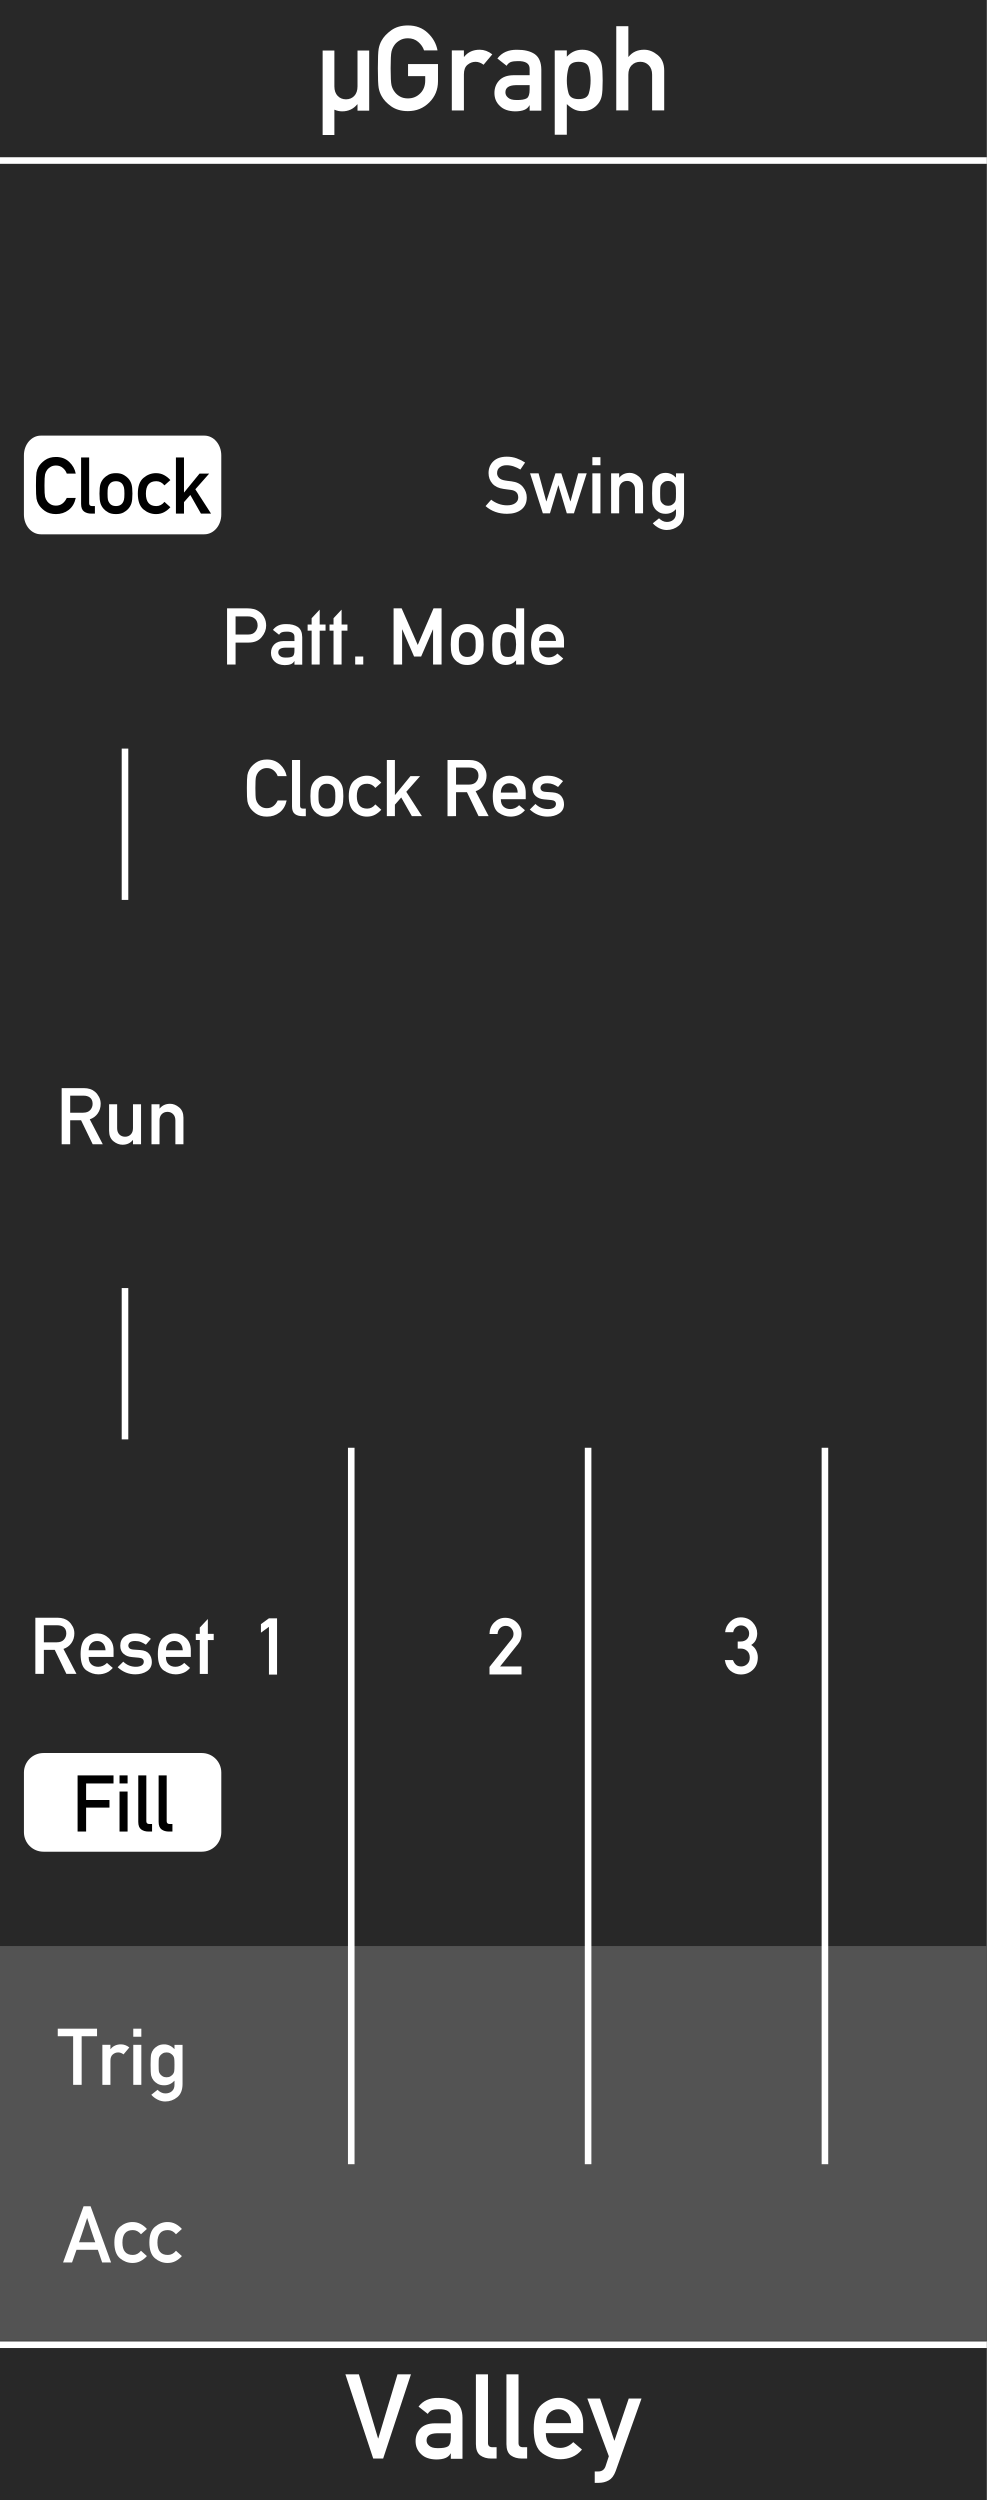
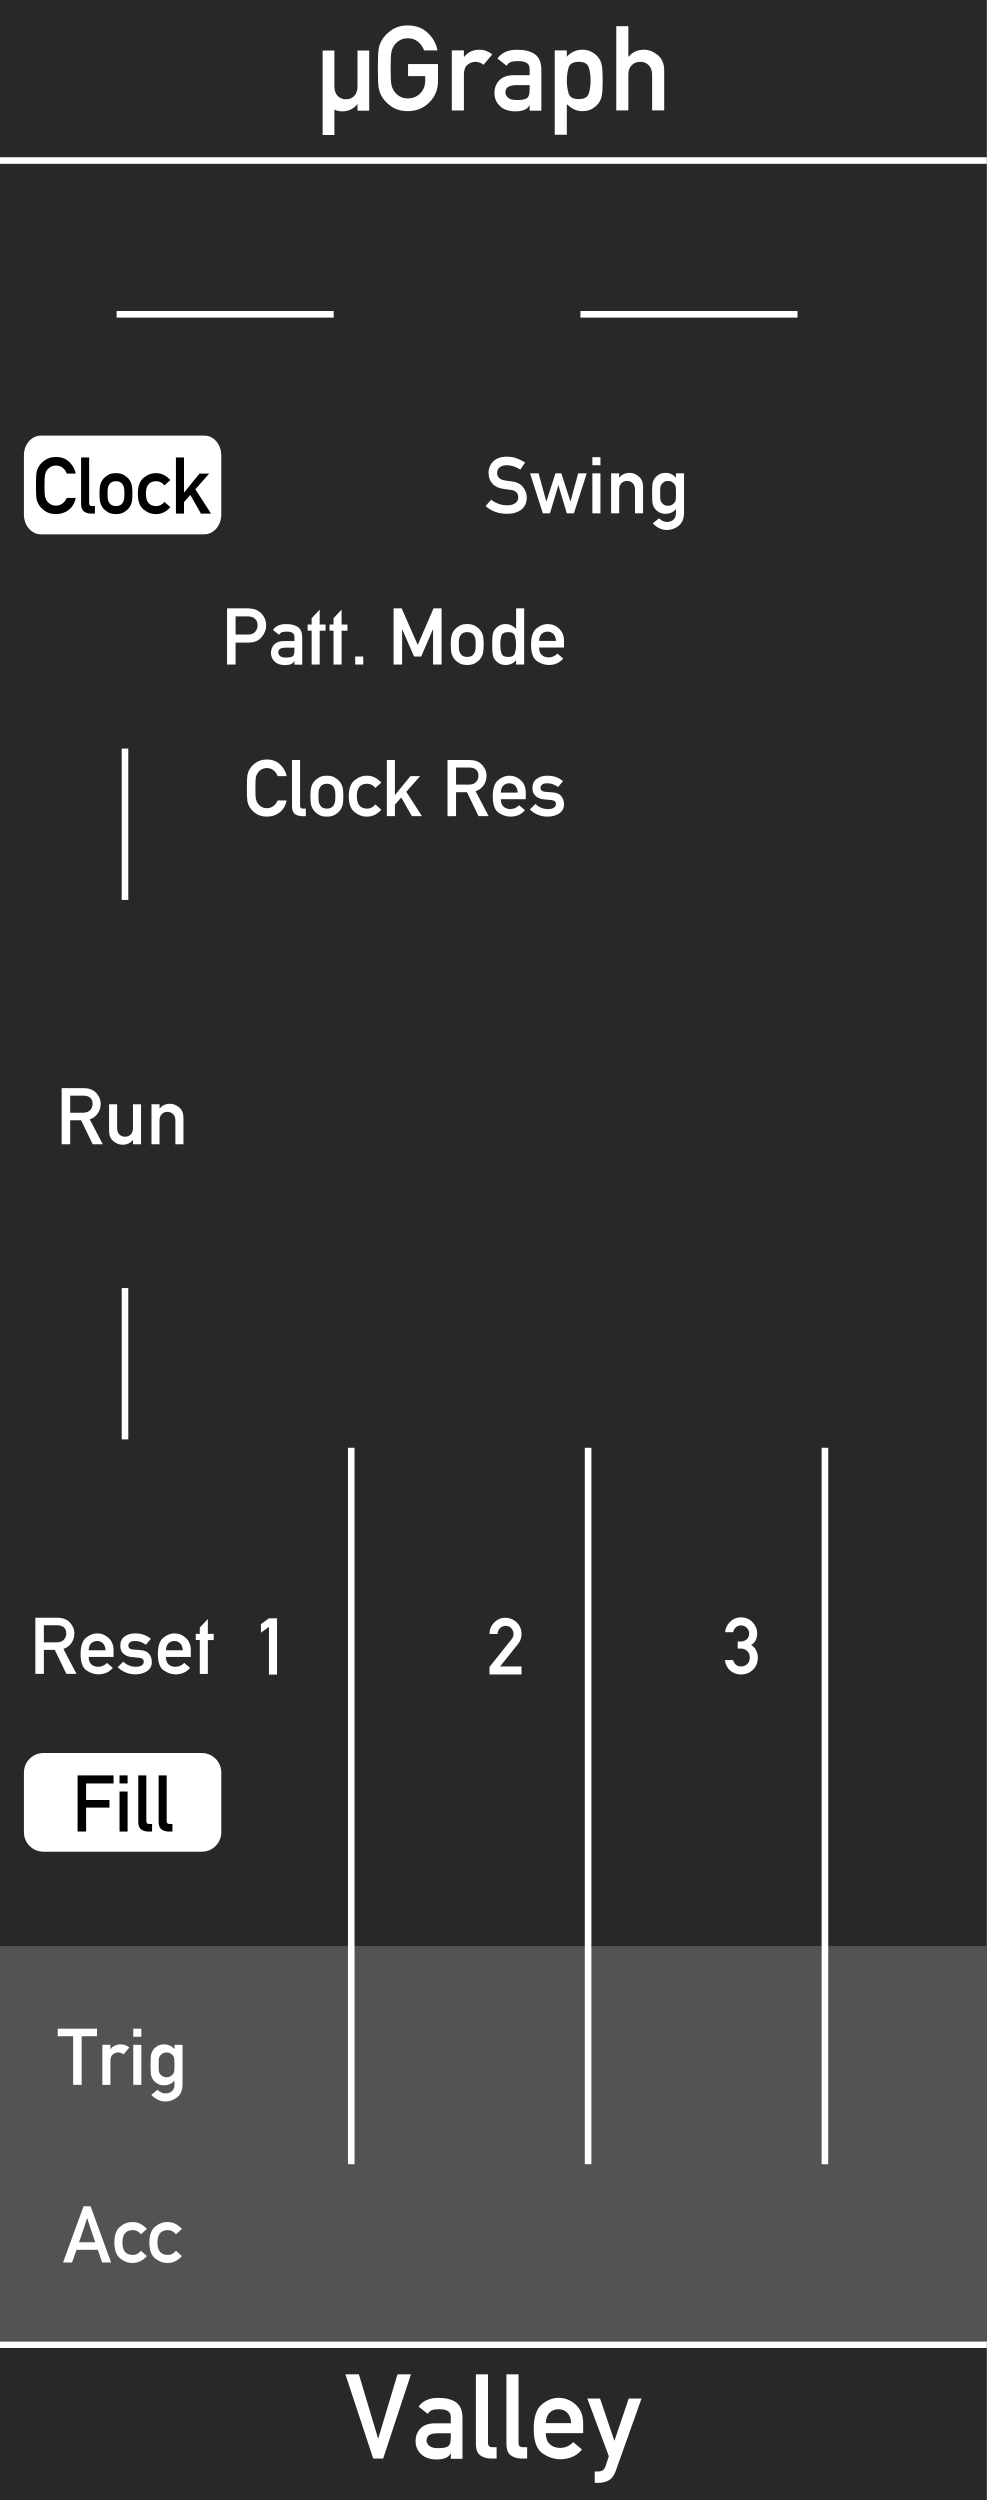
<svg xmlns="http://www.w3.org/2000/svg" version="1.1" id="svg8" x="0px" y="0px" width="150" height="380" viewBox="-177 230.9 150 380" xml:space="preserve">
  <defs id="defs863" />
  <style type="text/css" id="style815">
	.st0{fill:#1D1D1D;}
	.st1{fill:none;stroke:#FFFFFF;stroke-miterlimit:10;}
	.st2{fill:#3F3F3F;}
	.st3{fill:#FFE100;}
	.st4{fill:#FFFFFF;}
	.st5{font-family:'AlteDIN1451Mittelschrift';}
	.st6{font-size:18px;}
	.st7{font-size:12px;}
</style>
  <path style="fill:#282828;fill-opacity:1;stroke-width:1" d="m -177,230.9 h 150 v 380 h -150 z" id="rect817" />
  <path style="fill:none;stroke:#ffffff;stroke-width:1;stroke-miterlimit:10" d="M -27,587.3 H -177" id="line820" />
  <path style="fill:none;stroke:#ffffff;stroke-width:1;stroke-miterlimit:10" d="M -27,255.3 H -177" id="line822" />
  <path style="fill:#ffffff;fill-opacity:1;stroke-width:1" d="m -170.395,497.36 h 24.065 c 1.644,0 2.967,1.323 2.967,2.967 v 9.065 c 0,1.644 -1.323,2.967 -2.967,2.967 h -24.065 c -1.644,0 -2.967,-1.323 -2.967,-2.967 v -9.065 c 0,-1.644 1.323,-2.967 2.967,-2.967 z" id="rect867" />
  <g aria-label="Valley" transform="translate(-124.5352,604.5912)" style="font-size:18px;font-family:AlteDIN1451Mittelschrift;fill:#ffffff" id="text830">
    <path d="M 4.263,0.009 0.035,-12.797 H 2.083 l 2.918,9.747 h 0.035 l 2.918,-9.747 H 10.002 L 5.774,0.009 Z" style="font-size:18px;font-family:AlteDIN1451Mittelschrift;fill:#ffffff" id="path1118" />
    <path d="m 16.058,0.044 v -0.809 h -0.035 q -0.255,0.475 -0.765,0.686 -0.545,0.229 -1.424,0.229 -1.512,-0.035 -2.285,-0.809 -0.844,-0.773 -0.844,-1.978 0,-1.143 0.729,-1.916 0.729,-0.773 2.153,-0.791 h 2.47 v -0.967 q 0.009,-1.213 -1.819,-1.178 -0.633,0 -1.055,0.141 -0.413,0.185 -0.624,0.571 l -1.406,-1.107 q 1.02,-1.362 2.997,-1.327 1.661,-0.018 2.672,0.65 0.993,0.694 1.011,2.355 v 6.249 z m 0,-3.208 v -0.668 h -2.136 q -1.564,0.044 -1.547,1.107 0,0.457 0.404,0.791 0.387,0.36 1.274,0.36 1.125,0.018 1.582,-0.272 0.422,-0.29 0.422,-1.318 z" style="font-size:18px;font-family:AlteDIN1451Mittelschrift;fill:#ffffff" id="path1120" />
    <path d="M 19.872,-2.197 V -12.797 h 1.837 v 10.45 q 0,0.633 0.686,0.633 h 0.624 v 1.723 h -0.809 q -1.002,0 -1.67,-0.483 -0.668,-0.492 -0.668,-1.723 z" style="font-size:18px;font-family:AlteDIN1451Mittelschrift;fill:#ffffff" id="path1122" />
    <path d="M 24.513,-2.197 V -12.797 h 1.837 v 10.45 q 0,0.633 0.686,0.633 h 0.624 v 1.723 h -0.809 q -1.002,0 -1.67,-0.483 -0.668,-0.492 -0.668,-1.723 z" style="font-size:18px;font-family:AlteDIN1451Mittelschrift;fill:#ffffff" id="path1124" />
    <path d="m 36.176,-3.858 h -5.678 q 0,1.125 0.606,1.688 0.615,0.562 1.564,0.562 1.134,0 2.004,-0.879 L 36,-1.354 q -0.677,0.791 -1.529,1.134 -0.844,0.334 -1.767,0.334 -1.406,0 -2.725,-0.905 -1.318,-0.914 -1.318,-3.727 0,-2.663 1.213,-3.683 1.222,-1.02 2.549,-1.02 1.503,0 2.628,1.046 1.125,1.037 1.125,2.804 z m -5.678,-1.512 h 3.85 q -0.044,-1.028 -0.58,-1.573 -0.536,-0.545 -1.345,-0.545 -0.817,0 -1.362,0.545 -0.536,0.545 -0.562,1.573 z" style="font-size:18px;font-family:AlteDIN1451Mittelschrift;fill:#ffffff" id="path1126" />
    <path d="M 40.078,-0.343 36.809,-9.114 h 1.934 l 2.162,6.39 h 0.035 l 2.162,-6.39 h 1.942 L 41.124,1.898 Q 40.737,2.953 40.061,3.322 39.384,3.7 38.549,3.7 H 37.934 V 1.969 h 0.545 q 0.826,0 1.099,-0.791 z" style="font-size:18px;font-family:AlteDIN1451Mittelschrift;fill:#ffffff" id="path1128" />
  </g>
  <rect style="fill:#535353;fill-opacity:1;stroke:none;stroke-width:1;stroke-linecap:square;stroke-linejoin:miter;stroke-miterlimit:4;stroke-dasharray:none;stroke-opacity:1;paint-order:fill markers stroke" id="rect885" width="150" height="60" x="-177" y="526.7" />
  <path style="fill:none;stroke:#ffffff;stroke-width:1;stroke-miterlimit:10" d="m -123.61,450.96 v 108.9" id="line838" />
  <path style="fill:none;stroke:#ffffff;stroke-width:1;stroke-miterlimit:10" d="m -87.61,450.96 v 108.9" id="line840" />
  <path style="fill:none;stroke:#ffffff;stroke-width:1;stroke-miterlimit:10" d="m -51.61,450.96 v 108.9" id="line842" />
  <g aria-label="1" transform="translate(-138.1351,485.4139)" style="font-size:12px;font-family:AlteDIN1451Mittelschrift;fill:#ffffff" id="text844">
    <path d="m 2.016,0.023 v -7.26 l -1.219,0.891 V -7.646 L 2.016,-8.531 h 1.23 v 8.555 z" style="font-size:12px;font-family:AlteDIN1451Mittelschrift;fill:#ffffff" id="path1271" />
  </g>
  <g aria-label="2" transform="translate(-102.9898,485.4135)" style="font-size:12px;font-family:AlteDIN1451Mittelschrift;fill:#ffffff" id="text846">
    <path d="M 0.393,0.006 V -1.143 L 3.732,-5.32 q 0.193,-0.246 0.252,-0.451 0.059,-0.205 0.059,-0.398 0,-0.445 -0.316,-0.826 -0.316,-0.387 -0.861,-0.387 -0.498,0 -0.855,0.334 -0.352,0.328 -0.393,0.902 H 0.393 q 0.006,-1.037 0.709,-1.746 0.703,-0.715 1.67,-0.715 1.066,0 1.775,0.721 0.715,0.715 0.715,1.729 0,0.867 -0.51,1.5 l -2.748,3.445 h 3.258 v 1.219 z" style="font-size:12px;font-family:AlteDIN1451Mittelschrift;fill:#ffffff" id="path1274" />
  </g>
  <g aria-label="3" transform="translate(-66.9903,485.3431)" style="font-size:12px;font-family:AlteDIN1451Mittelschrift;fill:#ffffff" id="text848">
    <path d="m 2.121,-3.855 v -1.078 h 0.422 q 0.609,0 0.961,-0.34 0.357,-0.346 0.357,-0.873 0,-0.521 -0.369,-0.879 -0.369,-0.357 -0.879,-0.357 -0.387,0 -0.732,0.258 -0.346,0.258 -0.445,0.773 H 0.211 Q 0.281,-7.254 0.967,-7.928 1.652,-8.607 2.566,-8.607 q 1.143,0 1.828,0.756 0.691,0.75 0.691,1.682 0,0.492 -0.193,0.961 -0.193,0.463 -0.721,0.803 0.539,0.346 0.773,0.85 0.234,0.504 0.234,1.02 0,1.195 -0.75,1.904 -0.75,0.709 -1.84,0.709 -0.867,0 -1.564,-0.557 Q 0.334,-1.043 0.164,-2.115 h 1.225 q 0.17,0.439 0.457,0.709 0.287,0.264 0.814,0.264 0.51,0 0.902,-0.357 0.393,-0.363 0.393,-0.996 0,-0.639 -0.393,-0.996 -0.387,-0.363 -0.926,-0.363 z" style="font-size:12px;font-family:AlteDIN1451Mittelschrift;fill:#ffffff" id="path1277" />
  </g>
  <g aria-label="Reset" transform="translate(-172.5352,485.3238)" style="font-size:12px;font-family:AlteDIN1451Mittelschrift;fill:#ffffff" id="text850">
    <path d="m 2.203,-7.383 v 2.59 h 1.957 q 0.727,0 1.09,-0.404 0.363,-0.404 0.363,-0.949 0,-0.65 -0.434,-0.973 Q 4.816,-7.383 4.236,-7.383 Z M 0.908,0.006 V -8.531 H 4.248 q 1.096,0 1.734,0.562 0.357,0.311 0.604,0.779 0.252,0.469 0.252,1.043 0,0.826 -0.445,1.465 -0.439,0.633 -1.213,0.896 L 7.16,0.006 H 5.625 L 3.861,-3.639 H 2.203 v 3.645 z" style="font-size:12px;font-family:AlteDIN1451Mittelschrift;fill:#ffffff" id="path1160" />
    <path d="M 12.797,-2.572 H 9.012 q 0,0.75 0.404,1.125 0.41,0.375 1.043,0.375 0.756,0 1.336,-0.586 l 0.885,0.756 Q 12.229,-0.375 11.66,-0.146 q -0.562,0.223 -1.178,0.223 -0.938,0 -1.816,-0.604 -0.879,-0.609 -0.879,-2.484 0,-1.775 0.809,-2.455 0.814,-0.68 1.699,-0.68 1.002,0 1.752,0.697 0.75,0.691 0.75,1.869 z M 9.012,-3.58 h 2.566 q -0.029,-0.686 -0.387,-1.049 -0.357,-0.363 -0.896,-0.363 -0.545,0 -0.908,0.363 -0.357,0.363 -0.375,1.049 z" style="font-size:12px;font-family:AlteDIN1451Mittelschrift;fill:#ffffff" id="path1162" />
    <path d="m 13.418,-1.008 0.855,-0.844 q 0.797,0.779 1.916,0.779 0.521,0 0.861,-0.193 0.34,-0.199 0.34,-0.586 0,-0.533 -0.744,-0.598 l -1.078,-0.1 q -0.756,-0.059 -1.254,-0.498 -0.498,-0.439 -0.498,-1.225 0,-0.926 0.65,-1.4 0.65,-0.475 1.617,-0.475 0.797,0 1.365,0.229 0.568,0.223 1.02,0.598 l -0.756,0.891 q -0.363,-0.246 -0.75,-0.404 -0.387,-0.158 -0.879,-0.158 -0.586,0 -0.814,0.211 -0.229,0.205 -0.229,0.521 0,0.199 0.17,0.369 0.17,0.17 0.633,0.205 l 1.008,0.07 q 0.943,0.064 1.354,0.586 0.41,0.516 0.41,1.236 0,0.896 -0.732,1.383 -0.732,0.486 -1.787,0.486 -1.518,0 -2.678,-1.084 z" style="font-size:12px;font-family:AlteDIN1451Mittelschrift;fill:#ffffff" id="path1164" />
    <path d="m 24.539,-2.572 h -3.785 q 0,0.75 0.404,1.125 0.41,0.375 1.043,0.375 0.756,0 1.336,-0.586 l 0.885,0.756 Q 23.971,-0.375 23.402,-0.146 q -0.562,0.223 -1.178,0.223 -0.938,0 -1.816,-0.604 -0.879,-0.609 -0.879,-2.484 0,-1.775 0.809,-2.455 0.814,-0.68 1.699,-0.68 1.002,0 1.752,0.697 0.75,0.691 0.75,1.869 z m -3.785,-1.008 h 2.566 q -0.029,-0.686 -0.387,-1.049 -0.357,-0.363 -0.896,-0.363 -0.545,0 -0.908,0.363 -0.357,0.363 -0.375,1.049 z" style="font-size:12px;font-family:AlteDIN1451Mittelschrift;fill:#ffffff" id="path1166" />
    <path d="M 25.904,0.012 V -5.139 h -0.609 v -0.938 h 0.609 V -7.031 l 1.225,-1.307 v 2.262 h 0.891 v 0.938 h -0.891 v 5.15 z" style="font-size:12px;font-family:AlteDIN1451Mittelschrift;fill:#ffffff" id="path1168" />
  </g>
  <g aria-label="Run" transform="translate(-168.5352,404.8238)" style="font-size:12px;font-family:AlteDIN1451Mittelschrift;fill:#ffffff" id="text852">
    <path d="m 2.203,-7.383 v 2.59 h 1.957 q 0.727,0 1.09,-0.404 0.363,-0.404 0.363,-0.949 0,-0.65 -0.434,-0.973 Q 4.816,-7.383 4.236,-7.383 Z M 0.908,0.006 V -8.531 H 4.248 q 1.096,0 1.734,0.562 0.357,0.311 0.604,0.779 0.252,0.469 0.252,1.043 0,0.826 -0.445,1.465 -0.439,0.633 -1.213,0.896 L 7.16,0.006 H 5.625 L 3.861,-3.639 H 2.203 v 3.645 z" style="font-size:12px;font-family:AlteDIN1451Mittelschrift;fill:#ffffff" id="path895" />
    <path d="m 8.115,-2.033 v -4.043 h 1.225 v 3.627 q 0,0.621 0.34,0.967 0.346,0.34 0.873,0.34 0.51,0 0.85,-0.34 0.346,-0.346 0.346,-0.967 v -3.627 h 1.225 v 6.082 h -1.225 v -0.645 h -0.023 q -0.568,0.715 -1.57,0.715 -0.721,0 -1.383,-0.533 -0.656,-0.539 -0.656,-1.576 z" style="font-size:12px;font-family:AlteDIN1451Mittelschrift;fill:#ffffff" id="path897" />
    <path d="M 14.561,0.006 V -6.076 h 1.225 v 0.65 h 0.023 q 0.568,-0.721 1.582,-0.721 0.709,0 1.365,0.539 0.662,0.539 0.662,1.57 v 4.043 h -1.225 V -3.615 q 0,-0.615 -0.346,-0.961 -0.34,-0.346 -0.85,-0.346 -0.527,0 -0.873,0.346 -0.34,0.346 -0.34,0.961 v 3.621 z" style="font-size:12px;font-family:AlteDIN1451Mittelschrift;fill:#ffffff" id="path899" />
  </g>
  <path style="fill:#ffffff;fill-opacity:1;stroke-width:1" d="m -170.794,297.114 h 24.857 c 1.425,0 2.571,1.338 2.571,3 v 9 c 0,1.662 -1.147,3 -2.571,3 h -24.857 c -1.425,0 -2.571,-1.338 -2.571,-3 v -9 c 0,-1.662 1.147,-3 2.571,-3 z" id="rect1268" />
  <g aria-label="Clock" transform="translate(-172.1555,308.9657)" style="font-size:12px;font-family:AlteDIN1451Mittelschrift;fill:#000000;fill-opacity:1" id="text854">
    <path d="m 5.303,-2.379 h 1.365 q -0.252,1.195 -1.078,1.828 -0.826,0.627 -1.922,0.627 -1.008,0 -1.693,-0.48 Q 1.295,-0.891 0.996,-1.453 0.785,-1.828 0.703,-2.273 0.621,-2.719 0.621,-4.26 q 0,-1.541 0.082,-1.986 0.082,-0.445 0.293,-0.82 0.299,-0.557 0.979,-1.049 0.686,-0.492 1.693,-0.492 1.213,0 2.004,0.75 0.797,0.744 0.996,1.781 H 5.303 Q 5.145,-6.568 4.711,-6.938 4.283,-7.307 3.668,-7.307 q -0.457,0 -0.791,0.188 -0.334,0.188 -0.527,0.434 -0.252,0.328 -0.346,0.721 -0.088,0.393 -0.088,1.705 0,1.318 0.088,1.711 0.094,0.393 0.346,0.709 0.193,0.258 0.527,0.445 0.334,0.182 0.791,0.182 1.078,0 1.635,-1.166 z" style="font-size:12px;font-family:AlteDIN1451Mittelschrift;fill:#000000;fill-opacity:1" id="path1171" />
    <path d="M 7.482,-1.465 V -8.531 h 1.225 v 6.967 q 0,0.422 0.457,0.422 H 9.58 V 0.006 H 9.041 q -0.668,0 -1.113,-0.322 -0.445,-0.328 -0.445,-1.148 z" style="font-size:12px;font-family:AlteDIN1451Mittelschrift;fill:#000000;fill-opacity:1" id="path1173" />
    <path d="m 10.277,-3.041 q 0,-0.979 0.152,-1.459 0.152,-0.48 0.504,-0.867 0.252,-0.275 0.691,-0.527 0.445,-0.252 1.16,-0.252 0.703,0 1.148,0.252 0.445,0.252 0.697,0.527 0.352,0.387 0.504,0.867 0.152,0.48 0.152,1.459 0,0.996 -0.152,1.477 -0.152,0.48 -0.504,0.867 -0.252,0.281 -0.697,0.527 -0.445,0.246 -1.148,0.246 -0.715,0 -1.16,-0.246 -0.439,-0.246 -0.691,-0.527 -0.352,-0.387 -0.504,-0.867 -0.152,-0.48 -0.152,-1.477 z m 3.791,0.012 q 0,-0.662 -0.07,-0.932 -0.064,-0.27 -0.229,-0.516 -0.322,-0.445 -0.984,-0.445 -0.674,0 -0.984,0.445 -0.176,0.246 -0.24,0.516 -0.059,0.27 -0.059,0.92 0,0.668 0.059,0.943 0.064,0.27 0.24,0.51 0.311,0.445 0.984,0.445 0.662,0 0.984,-0.445 0.164,-0.24 0.229,-0.51 0.07,-0.27 0.07,-0.932 z" style="font-size:12px;font-family:AlteDIN1451Mittelschrift;fill:#000000;fill-opacity:1" id="path1175" />
    <path d="m 20.15,-1.781 0.902,0.809 q -0.398,0.457 -0.949,0.756 -0.545,0.293 -1.236,0.293 -1.055,0 -1.91,-0.715 -0.85,-0.721 -0.85,-2.391 0,-1.67 0.85,-2.391 0.855,-0.727 1.91,-0.727 0.691,0 1.236,0.299 0.551,0.299 0.949,0.756 l -0.902,0.803 q -0.516,-0.633 -1.236,-0.633 -1.582,0 -1.582,1.893 0,1.887 1.582,1.887 0.727,0 1.236,-0.639 z" style="font-size:12px;font-family:AlteDIN1451Mittelschrift;fill:#000000;fill-opacity:1" id="path1177" />
    <path d="M 21.896,0.006 V -8.531 h 1.225 v 5.314 h 0.023 l 2.338,-2.859 h 1.465 l -2.098,2.379 2.385,3.703 h -1.535 l -1.617,-2.842 -0.961,1.096 v 1.746 z" style="font-size:12px;font-family:AlteDIN1451Mittelschrift;fill:#000000;fill-opacity:1" id="path1179" />
  </g>
  <g aria-label="Trig" transform="translate(-168.244,547.7901)" style="font-size:12px;font-family:AlteDIN1451Mittelschrift;fill:#ffffff" id="text856">
    <path d="M 2.361,0.006 V -7.383 H 0.023 V -8.531 h 5.971 v 1.148 H 3.656 v 7.389 z" style="font-size:12px;font-family:AlteDIN1451Mittelschrift;fill:#ffffff" id="path1102" />
    <path d="M 6.803,0.006 V -6.076 h 1.225 v 0.65 h 0.023 q 0.568,-0.721 1.582,-0.721 0.668,0 1.271,0.469 L 10.02,-4.623 Q 9.621,-4.922 9.211,-4.922 q -0.451,0 -0.82,0.305 -0.363,0.299 -0.363,0.967 v 3.656 z" style="font-size:12px;font-family:AlteDIN1451Mittelschrift;fill:#ffffff" id="path1104" />
    <path d="M 11.502,0.006 V -6.076 h 1.225 v 6.082 z m 0,-7.312 V -8.531 h 1.225 v 1.225 z" style="font-size:12px;font-family:AlteDIN1451Mittelschrift;fill:#ffffff" id="path1106" />
    <path d="m 17.766,0 v -0.627 q -0.639,0.703 -1.57,0.703 -0.598,0 -1.002,-0.234 -0.398,-0.24 -0.604,-0.504 -0.264,-0.34 -0.363,-0.721 -0.094,-0.381 -0.094,-1.646 0,-1.266 0.094,-1.646 0.1,-0.381 0.363,-0.727 0.205,-0.258 0.604,-0.498 0.404,-0.246 1.002,-0.246 0.891,0 1.57,0.721 v -0.65 h 1.225 v 5.941 q 0,1.371 -0.803,2.021 -0.797,0.65 -1.834,0.65 -0.586,0 -1.148,-0.281 -0.562,-0.281 -0.967,-0.738 L 15.188,0.762 Q 15.41,0.984 15.715,1.148 16.025,1.312 16.377,1.312 q 0.609,0 0.996,-0.34 Q 17.766,0.633 17.766,0 Z m -2.408,-3.029 q 0,0.732 0.035,0.973 0.041,0.24 0.205,0.445 0.123,0.164 0.363,0.316 0.24,0.152 0.609,0.152 0.357,0 0.592,-0.152 0.24,-0.152 0.369,-0.316 0.158,-0.205 0.193,-0.445 0.041,-0.24 0.041,-0.973 0,-0.732 -0.041,-0.973 -0.035,-0.24 -0.193,-0.451 -0.129,-0.158 -0.369,-0.311 -0.234,-0.158 -0.592,-0.158 -0.369,0 -0.609,0.158 -0.24,0.152 -0.363,0.311 -0.164,0.211 -0.205,0.451 -0.035,0.24 -0.035,0.973 z" style="font-size:12px;font-family:AlteDIN1451Mittelschrift;fill:#ffffff" id="path1108" />
  </g>
  <g aria-label="Acc" transform="translate(-167.4267,574.7958)" style="font-size:12px;font-family:AlteDIN1451Mittelschrift;fill:#ffffff" id="text858">
    <path d="M 0.012,0 3.129,-8.543 H 4.195 L 7.312,0 H 5.953 L 5.297,-1.928 H 2.057 L 1.377,0 Z M 2.438,-3.07 H 4.91 Q 4.641,-3.861 4.482,-4.307 4.33,-4.758 4.213,-5.104 4.102,-5.449 3.984,-5.807 3.867,-6.164 3.674,-6.773 3.469,-6.141 3.346,-5.76 3.223,-5.385 3.105,-5.033 2.994,-4.682 2.842,-4.248 2.695,-3.814 2.438,-3.07 Z" style="font-size:12px;font-family:AlteDIN1451Mittelschrift;fill:#ffffff" id="path1111" />
    <path d="m 11.854,-1.781 0.902,0.809 q -0.398,0.457 -0.949,0.756 -0.545,0.293 -1.236,0.293 -1.055,0 -1.91,-0.715 Q 7.811,-1.359 7.811,-3.029 q 0,-1.67 0.85,-2.391 0.855,-0.727 1.91,-0.727 0.691,0 1.236,0.299 0.551,0.299 0.949,0.756 l -0.902,0.803 q -0.516,-0.633 -1.236,-0.633 -1.582,0 -1.582,1.893 0,1.887 1.582,1.887 0.727,0 1.236,-0.639 z" style="font-size:12px;font-family:AlteDIN1451Mittelschrift;fill:#ffffff" id="path1113" />
    <path d="m 17.174,-1.781 0.902,0.809 q -0.398,0.457 -0.949,0.756 -0.545,0.293 -1.236,0.293 -1.055,0 -1.91,-0.715 -0.85,-0.721 -0.85,-2.391 0,-1.67 0.85,-2.391 0.855,-0.727 1.91,-0.727 0.691,0 1.236,0.299 0.551,0.299 0.949,0.756 l -0.902,0.803 Q 16.658,-4.922 15.938,-4.922 q -1.582,0 -1.582,1.893 0,1.887 1.582,1.887 0.727,0 1.236,-0.639 z" style="font-size:12px;font-family:AlteDIN1451Mittelschrift;fill:#ffffff" id="path1115" />
  </g>
  <g aria-label="Fill" transform="translate(-166.1142,509.2904)" style="font-size:12px;font-family:AlteDIN1451Mittelschrift" id="text860">
    <path d="M 0.908,0.006 V -8.531 H 6.369 v 1.225 H 2.203 v 2.514 h 3.551 v 1.154 H 2.203 v 3.645 z" style="font-size:12px;font-family:AlteDIN1451Mittelschrift" id="path1093" />
    <path d="M 7.283,0.006 V -6.076 h 1.225 v 6.082 z m 0,-7.312 V -8.531 h 1.225 v 1.225 z" style="font-size:12px;font-family:AlteDIN1451Mittelschrift" id="path1095" />
    <path d="M 10.131,-1.465 V -8.531 h 1.225 v 6.967 q 0,0.422 0.457,0.422 h 0.416 v 1.148 h -0.539 q -0.668,0 -1.113,-0.322 -0.445,-0.328 -0.445,-1.148 z" style="font-size:12px;font-family:AlteDIN1451Mittelschrift" id="path1097" />
    <path d="M 13.225,-1.465 V -8.531 h 1.225 v 6.967 q 0,0.422 0.457,0.422 h 0.416 v 1.148 h -0.539 q -0.668,0 -1.113,-0.322 -0.445,-0.328 -0.445,-1.148 z" style="font-size:12px;font-family:AlteDIN1451Mittelschrift" id="path1099" />
  </g>
  <g aria-label="Swing" transform="matrix(1.000001,0,0,0.9999987,-124.11,-16.58453)" style="font-style:normal;font-variant:normal;font-weight:normal;font-stretch:normal;font-size:16px;line-height:1.25;font-family:Din17;-inkscape-font-specification:Din17;text-align:center;letter-spacing:0px;word-spacing:0px;text-anchor:middle;fill:#ffffff;fill-opacity:1;stroke:none;stroke-width:1" id="text4613">
    <path d="m 20.915,324.412 0.855,-0.973 q 0.48,0.387 1.107,0.621 0.627,0.234 1.313,0.234 0.791,0 1.242,-0.328 0.451,-0.328 0.451,-0.861 0,-1.008 -1.113,-1.154 -0.293,-0.035 -0.545,-0.07 -0.252,-0.035 -0.586,-0.082 -1.107,-0.152 -1.688,-0.809 -0.58,-0.662 -0.58,-1.594 0,-1.09 0.727,-1.793 0.732,-0.703 2.057,-0.703 0.791,0 1.488,0.252 0.697,0.252 1.283,0.639 l -0.721,1.066 q -0.469,-0.293 -1.008,-0.475 -0.539,-0.182 -1.102,-0.182 -0.598,0 -1.014,0.305 -0.416,0.305 -0.416,0.914 0,0.363 0.281,0.68 0.281,0.316 0.932,0.416 0.17,0.029 0.41,0.065 0.24,0.029 0.551,0.065 1.195,0.146 1.764,0.867 0.574,0.721 0.574,1.594 0,1.178 -0.814,1.828 -0.814,0.65 -2.186,0.65 -1.928,0 -3.264,-1.172 z" style="font-style:normal;font-variant:normal;font-weight:normal;font-stretch:normal;font-size:12px;font-family:AlteDIN1451Mittelschrift;-inkscape-font-specification:AlteDIN1451Mittelschrift;text-align:center;text-anchor:middle;fill:#ffffff;fill-opacity:1;stroke-width:1" id="path4619" />
    <path d="m 33.267,325.514 -1.271,-4.254 h -0.023 l -1.271,4.254 h -1.078 l -1.945,-6.082 h 1.295 l 1.166,4.26 h 0.023 l 1.377,-4.26 h 0.891 l 1.377,4.26 h 0.023 l 1.166,-4.26 h 1.295 l -1.945,6.082 z" style="font-style:normal;font-variant:normal;font-weight:normal;font-stretch:normal;font-size:12px;font-family:AlteDIN1451Mittelschrift;-inkscape-font-specification:AlteDIN1451Mittelschrift;text-align:center;text-anchor:middle;fill:#ffffff;fill-opacity:1;stroke-width:1" id="path4621" />
    <path d="m 37.151,325.514 v -6.082 h 1.225 v 6.082 z m 0,-7.313 v -1.225 h 1.225 v 1.225 z" style="font-style:normal;font-variant:normal;font-weight:normal;font-stretch:normal;font-size:12px;font-family:AlteDIN1451Mittelschrift;-inkscape-font-specification:AlteDIN1451Mittelschrift;text-align:center;text-anchor:middle;fill:#ffffff;fill-opacity:1;stroke-width:1" id="path4623" />
    <path d="m 39.999,325.514 v -6.082 h 1.225 v 0.65 h 0.023 q 0.568,-0.721 1.582,-0.721 0.709,0 1.365,0.539 0.662,0.539 0.662,1.57 v 4.043 h -1.225 v -3.621 q 0,-0.615 -0.346,-0.961 -0.34,-0.346 -0.85,-0.346 -0.527,0 -0.873,0.346 -0.34,0.346 -0.34,0.961 v 3.621 z" style="font-style:normal;font-variant:normal;font-weight:normal;font-stretch:normal;font-size:12px;font-family:AlteDIN1451Mittelschrift;-inkscape-font-specification:AlteDIN1451Mittelschrift;text-align:center;text-anchor:middle;fill:#ffffff;fill-opacity:1;stroke-width:1" id="path4625" />
    <path d="m 49.86,325.508 v -0.627 q -0.639,0.703 -1.57,0.703 -0.598,0 -1.002,-0.234 -0.398,-0.24 -0.604,-0.504 -0.264,-0.34 -0.363,-0.721 -0.094,-0.381 -0.094,-1.646 0,-1.266 0.094,-1.646 0.1,-0.381 0.363,-0.727 0.205,-0.258 0.604,-0.498 0.404,-0.246 1.002,-0.246 0.891,0 1.57,0.721 v -0.65 h 1.225 v 5.941 q 0,1.371 -0.803,2.021 -0.797,0.65 -1.834,0.65 -0.586,0 -1.148,-0.281 -0.563,-0.281 -0.967,-0.738 l 0.949,-0.756 q 0.223,0.223 0.527,0.387 0.311,0.164 0.662,0.164 0.609,0 0.996,-0.34 0.393,-0.34 0.393,-0.973 z m -2.408,-3.029 q 0,0.732 0.035,0.973 0.041,0.24 0.205,0.445 0.123,0.164 0.363,0.316 0.24,0.152 0.609,0.152 0.357,0 0.592,-0.152 0.24,-0.152 0.369,-0.316 0.158,-0.205 0.193,-0.445 0.041,-0.24 0.041,-0.973 0,-0.732 -0.041,-0.973 -0.035,-0.24 -0.193,-0.451 -0.129,-0.158 -0.369,-0.311 -0.234,-0.158 -0.592,-0.158 -0.369,0 -0.609,0.158 -0.24,0.152 -0.363,0.311 -0.164,0.211 -0.205,0.451 -0.035,0.24 -0.035,0.973 z" style="font-style:normal;font-variant:normal;font-weight:normal;font-stretch:normal;font-size:12px;font-family:AlteDIN1451Mittelschrift;-inkscape-font-specification:AlteDIN1451Mittelschrift;text-align:center;text-anchor:middle;fill:#ffffff;fill-opacity:1;stroke-width:1" id="path4627" />
  </g>
  <text xml:space="preserve" style="font-style:normal;font-variant:normal;font-weight:normal;font-stretch:normal;font-size:16px;line-height:1.25;font-family:Din17;-inkscape-font-specification:Din17;letter-spacing:0px;word-spacing:0px;fill:#000000;fill-opacity:1;stroke:none" x="-240" y="334.9" id="text4617">
    <tspan id="tspan4615" x="-240" y="349.087" />
  </text>
  <g aria-label="µGraph" style="font-style:normal;font-variant:normal;font-weight:normal;font-stretch:normal;font-size:18px;line-height:1.25;font-family:'Alte DIN 1451 Mittelschrift';-inkscape-font-specification:'Alte DIN 1451 Mittelschrift';letter-spacing:0px;word-spacing:0px;fill:#000000;fill-opacity:1;stroke:none" id="text887" transform="translate(-44.9585)">
    <path d="m -83,251.421 v -12.841 h 1.784 v 5.449 q 0,0.923 0.501,1.45 0.501,0.519 1.266,0.519 0.765,0 1.257,-0.519 0.492,-0.527 0.492,-1.45 v -5.449 h 1.775 v 9.141 h -1.775 v -0.967 h -0.035 q -0.879,1.072 -2.294,1.072 -0.598,0 -1.187,-0.255 v 3.85 z" style="font-size:18px;fill:#ffffff;fill-opacity:1" id="path889" />
    <path d="m -70.019,242.474 v -1.837 h 4.553 v 2.61 q 0,1.907 -1.327,3.226 -1.327,1.318 -3.243,1.318 -1.512,0 -2.54,-0.721 -1.02,-0.729 -1.468,-1.573 -0.316,-0.562 -0.439,-1.23 -0.123,-0.668 -0.123,-2.979 0,-2.312 0.123,-2.979 0.123,-0.668 0.439,-1.23 0.448,-0.835 1.468,-1.573 1.028,-0.738 2.54,-0.738 1.819,0 3.006,1.125 1.195,1.116 1.494,2.672 h -2.048 q -0.237,-0.738 -0.888,-1.292 -0.642,-0.554 -1.564,-0.554 -0.686,0 -1.187,0.281 -0.501,0.281 -0.791,0.65 -0.378,0.492 -0.519,1.081 -0.132,0.589 -0.132,2.558 0,1.978 0.132,2.566 0.141,0.589 0.519,1.063 0.29,0.387 0.791,0.668 0.501,0.272 1.187,0.272 1.107,0 1.863,-0.756 0.765,-0.756 0.765,-1.969 v -0.659 z" style="font-size:18px;fill:#ffffff;fill-opacity:1" id="path891" />
    <path d="m -63.365,247.686 v -9.123 h 1.837 v 0.976 h 0.035 q 0.853,-1.081 2.373,-1.081 1.002,0 1.907,0.703 l -1.327,1.582 q -0.598,-0.448 -1.213,-0.448 -0.677,0 -1.23,0.457 -0.545,0.448 -0.545,1.45 v 5.484 z" style="font-size:18px;fill:#ffffff;fill-opacity:1" id="path893" />
    <path d="m -51.535,247.721 v -0.809 h -0.035 q -0.255,0.475 -0.765,0.686 -0.545,0.229 -1.424,0.229 -1.512,-0.035 -2.285,-0.809 -0.844,-0.773 -0.844,-1.978 0,-1.143 0.729,-1.916 0.729,-0.773 2.153,-0.791 h 2.47 v -0.967 q 0.009,-1.213 -1.819,-1.178 -0.633,0 -1.055,0.141 -0.413,0.185 -0.624,0.571 l -1.406,-1.107 q 1.02,-1.362 2.997,-1.327 1.661,-0.018 2.672,0.65 0.993,0.694 1.011,2.355 v 6.249 z m 0,-3.208 v -0.668 h -2.136 q -1.564,0.044 -1.547,1.107 0,0.457 0.404,0.791 0.387,0.36 1.274,0.36 1.125,0.018 1.582,-0.272 0.422,-0.29 0.422,-1.318 z" style="font-size:18px;fill:#ffffff;fill-opacity:1" id="path896" />
    <path d="m -47.721,251.378 v -12.814 h 1.837 v 0.958 q 0.958,-1.063 2.355,-1.063 0.835,0 1.441,0.343 0.606,0.334 1.002,0.844 0.378,0.492 0.51,1.151 0.141,0.65 0.141,2.338 0,1.679 -0.141,2.338 -0.132,0.659 -0.51,1.143 -0.396,0.519 -1.002,0.853 -0.606,0.325 -1.441,0.325 -0.712,0 -1.283,-0.29 -0.562,-0.29 -1.072,-0.782 v 4.658 z m 3.639,-5.414 q 1.292,0 1.547,-0.888 0.264,-0.888 0.264,-1.942 0,-1.055 -0.264,-1.942 -0.255,-0.896 -1.547,-0.896 -1.292,0 -1.547,0.923 -0.255,0.923 -0.255,1.916 0,0.993 0.255,1.916 0.255,0.914 1.547,0.914 z" style="font-size:18px;fill:#ffffff;fill-opacity:1" id="path898" />
    <path d="m -38.369,247.686 v -12.806 h 1.837 v 4.658 h 0.035 q 0.853,-1.081 2.373,-1.081 1.063,0 2.048,0.809 0.993,0.809 0.993,2.355 v 6.064 h -1.837 v -5.432 q 0,-0.923 -0.519,-1.441 -0.51,-0.519 -1.274,-0.519 -0.791,0 -1.31,0.519 -0.51,0.519 -0.51,1.441 v 5.432 z" style="font-size:18px;fill:#ffffff;fill-opacity:1" id="path900" />
  </g>
  <path id="path4572" d="m -158,426.686 v 23" style="fill:none;stroke:#ffffff;stroke-width:1;stroke-miterlimit:10" />
  <path style="fill:none;stroke:#ffffff;stroke-width:1;stroke-miterlimit:10" d="m -158,344.686 v 23" id="path4574" />
  <g aria-label="Clock Res" style="font-style:normal;font-variant:normal;font-weight:normal;font-stretch:normal;font-size:10.667px;line-height:1.25;font-family:'Alte DIN 1451 Mittelschrift';-inkscape-font-specification:'Alte DIN 1451 Mittelschrift';text-align:end;letter-spacing:0px;word-spacing:0px;text-anchor:end;fill:#ffffff;fill-opacity:1;stroke:none;stroke-opacity:1" id="text884" transform="translate(-15.99996,-9.9998)">
    <path d="m -118.794,362.573 h 1.365 q -0.252,1.195 -1.078,1.828 -0.826,0.627 -1.922,0.627 -1.008,0 -1.693,-0.48 -0.68,-0.486 -0.979,-1.049 -0.211,-0.375 -0.293,-0.82 -0.082,-0.445 -0.082,-1.986 0,-1.541 0.082,-1.986 0.082,-0.445 0.293,-0.82 0.299,-0.557 0.979,-1.049 0.686,-0.492 1.693,-0.492 1.213,0 2.004,0.75 0.797,0.744 0.996,1.781 h -1.365 q -0.158,-0.492 -0.592,-0.861 -0.428,-0.369 -1.043,-0.369 -0.457,0 -0.791,0.188 -0.334,0.188 -0.527,0.434 -0.252,0.328 -0.346,0.721 -0.088,0.393 -0.088,1.705 0,1.318 0.088,1.711 0.094,0.393 0.346,0.709 0.193,0.258 0.527,0.445 0.334,0.182 0.791,0.182 1.078,0 1.635,-1.166 z" style="font-size:12px;text-align:end;text-anchor:end" id="path992" />
    <path d="m -116.614,363.487 v -7.066 h 1.225 v 6.967 q 0,0.422 0.457,0.422 h 0.416 v 1.148 h -0.539 q -0.668,0 -1.113,-0.322 -0.445,-0.328 -0.445,-1.148 z" style="font-size:12px;text-align:end;text-anchor:end" id="path994" />
    <path d="m -113.819,361.911 q 0,-0.979 0.152,-1.459 0.152,-0.48 0.504,-0.867 0.252,-0.275 0.691,-0.527 0.445,-0.252 1.16,-0.252 0.703,0 1.148,0.252 0.445,0.252 0.697,0.527 0.352,0.387 0.504,0.867 0.152,0.48 0.152,1.459 0,0.996 -0.152,1.477 -0.152,0.48 -0.504,0.867 -0.252,0.281 -0.697,0.527 -0.445,0.246 -1.148,0.246 -0.715,0 -1.16,-0.246 -0.439,-0.246 -0.691,-0.527 -0.352,-0.387 -0.504,-0.867 -0.152,-0.48 -0.152,-1.477 z m 3.791,0.012 q 0,-0.662 -0.07,-0.932 -0.064,-0.27 -0.229,-0.516 -0.322,-0.445 -0.984,-0.445 -0.674,0 -0.984,0.445 -0.176,0.246 -0.24,0.516 -0.059,0.27 -0.059,0.92 0,0.668 0.059,0.943 0.065,0.27 0.24,0.51 0.311,0.445 0.984,0.445 0.662,0 0.984,-0.445 0.164,-0.24 0.229,-0.51 0.07,-0.27 0.07,-0.932 z" style="font-size:12px;text-align:end;text-anchor:end" id="path996" />
    <path d="m -103.946,363.17 0.902,0.809 q -0.398,0.457 -0.949,0.756 -0.545,0.293 -1.236,0.293 -1.055,0 -1.91,-0.715 -0.85,-0.721 -0.85,-2.391 0,-1.67 0.85,-2.391 0.855,-0.727 1.91,-0.727 0.691,0 1.236,0.299 0.551,0.299 0.949,0.756 l -0.902,0.803 q -0.516,-0.633 -1.236,-0.633 -1.582,0 -1.582,1.893 0,1.887 1.582,1.887 0.727,0 1.236,-0.639 z" style="font-size:12px;text-align:end;text-anchor:end" id="path998" />
    <path d="m -102.2,364.957 v -8.537 h 1.225 v 5.314 h 0.023 l 2.338,-2.859 h 1.465 l -2.098,2.379 2.385,3.703 h -1.535 l -1.617,-2.842 -0.961,1.096 v 1.746 z" style="font-size:12px;text-align:end;text-anchor:end" id="path1000" />
    <path d="m -91.682,357.569 v 2.59 h 1.957 q 0.727,0 1.09,-0.404 0.363,-0.404 0.363,-0.949 0,-0.65 -0.434,-0.973 -0.363,-0.264 -0.943,-0.264 z m -1.295,7.389 v -8.537 h 3.34 q 1.096,0 1.734,0.562 0.357,0.311 0.604,0.779 0.252,0.469 0.252,1.043 0,0.826 -0.445,1.465 -0.439,0.633 -1.213,0.896 l 1.98,3.791 h -1.535 l -1.764,-3.645 h -1.658 v 3.645 z" style="font-size:12px;text-align:end;text-anchor:end" id="path1002" />
    <path d="m -81.089,362.379 h -3.785 q 0,0.75 0.404,1.125 0.41,0.375 1.043,0.375 0.756,0 1.336,-0.586 l 0.885,0.756 q -0.451,0.527 -1.02,0.756 -0.562,0.223 -1.178,0.223 -0.938,0 -1.816,-0.604 -0.879,-0.609 -0.879,-2.484 0,-1.775 0.809,-2.455 0.814,-0.68 1.699,-0.68 1.002,0 1.752,0.697 0.75,0.691 0.75,1.869 z m -3.785,-1.008 h 2.566 q -0.029,-0.686 -0.387,-1.049 -0.357,-0.363 -0.896,-0.363 -0.545,0 -0.908,0.363 -0.357,0.363 -0.375,1.049 z" style="font-size:12px;text-align:end;text-anchor:end" id="path1004" />
    <path d="m -80.468,363.944 0.855,-0.844 q 0.797,0.779 1.916,0.779 0.521,0 0.861,-0.193 0.34,-0.199 0.34,-0.586 0,-0.533 -0.744,-0.598 l -1.078,-0.1 q -0.756,-0.059 -1.254,-0.498 -0.498,-0.439 -0.498,-1.225 0,-0.926 0.65,-1.4 0.65,-0.475 1.617,-0.475 0.797,0 1.365,0.229 0.568,0.223 1.02,0.598 l -0.756,0.891 q -0.363,-0.246 -0.75,-0.404 -0.387,-0.158 -0.879,-0.158 -0.586,0 -0.814,0.211 -0.229,0.205 -0.229,0.521 0,0.199 0.17,0.369 0.17,0.17 0.633,0.205 l 1.008,0.07 q 0.943,0.064 1.354,0.586 0.41,0.516 0.41,1.236 0,0.896 -0.732,1.383 -0.732,0.486 -1.787,0.486 -1.518,0 -2.678,-1.084 z" style="font-size:12px;text-align:end;text-anchor:end" id="path1006" />
  </g>
  <g aria-label="Patt. Mode" style="font-style:normal;font-variant:normal;font-weight:normal;font-stretch:normal;font-size:10.667px;line-height:1.25;font-family:'Alte DIN 1451 Mittelschrift';-inkscape-font-specification:'Alte DIN 1451 Mittelschrift';text-align:end;letter-spacing:0px;word-spacing:0px;text-anchor:end;fill:#ffffff;fill-opacity:1;stroke:none;stroke-opacity:1" id="text950" transform="translate(-15.99996,-15.00023)">
    <path d="m -125.192,339.595 v 2.754 h 1.922 q 0.721,0 1.072,-0.434 0.357,-0.434 0.357,-0.943 0,-0.773 -0.557,-1.137 -0.357,-0.24 -0.92,-0.24 z m -1.295,7.312 v -8.537 h 3.1 q 0.498,0 0.955,0.105 0.463,0.105 0.961,0.492 0.387,0.299 0.656,0.826 0.27,0.521 0.27,1.213 0,0.914 -0.686,1.74 -0.68,0.826 -1.992,0.826 h -1.969 v 3.334 z" style="font-size:12px;text-align:end;text-anchor:end" id="path1009" />
    <path d="m -116.245,346.931 v -0.539 h -0.023 q -0.17,0.316 -0.51,0.457 -0.363,0.152 -0.949,0.152 -1.008,-0.023 -1.523,-0.539 -0.562,-0.516 -0.562,-1.318 0,-0.762 0.486,-1.277 0.486,-0.516 1.436,-0.527 h 1.646 v -0.645 q 0.006,-0.809 -1.213,-0.785 -0.422,0 -0.703,0.094 -0.275,0.123 -0.416,0.381 l -0.938,-0.738 q 0.68,-0.908 1.998,-0.885 1.107,-0.012 1.781,0.434 0.662,0.463 0.674,1.57 v 4.166 z m 0,-2.139 v -0.445 h -1.424 q -1.043,0.029 -1.031,0.738 0,0.305 0.27,0.527 0.258,0.24 0.85,0.24 0.75,0.012 1.055,-0.182 0.281,-0.193 0.281,-0.879 z" style="font-size:12px;text-align:end;text-anchor:end" id="path1011" />
    <path d="m -113.632,346.914 v -5.15 h -0.609 v -0.938 h 0.609 v -0.955 l 1.225,-1.307 v 2.262 h 0.891 v 0.938 h -0.891 v 5.15 z" style="font-size:12px;text-align:end;text-anchor:end" id="path1013" />
    <path d="m -110.303,346.914 v -5.15 h -0.609 v -0.938 h 0.609 v -0.955 l 1.225,-1.307 v 2.262 h 0.891 v 0.938 h -0.891 v 5.15 z" style="font-size:12px;text-align:end;text-anchor:end" id="path1015" />
    <path d="m -107.01,346.908 v -1.219 h 1.225 v 1.219 z" style="font-size:12px;text-align:end;text-anchor:end" id="path1017" />
    <path d="m -101.175,346.908 v -8.537 h 1.225 l 2.449,5.566 2.396,-5.566 h 1.225 v 8.537 h -1.295 v -5.326 h -0.023 l -1.787,4.107 h -1.078 l -1.787,-4.107 h -0.029 v 5.326 z" style="font-size:12px;text-align:end;text-anchor:end" id="path1019" />
    <path d="m -92.485,343.861 q 0,-0.979 0.152,-1.459 0.152,-0.48 0.504,-0.867 0.252,-0.275 0.691,-0.527 0.445,-0.252 1.16,-0.252 0.703,0 1.148,0.252 0.445,0.252 0.697,0.527 0.352,0.387 0.504,0.867 0.152,0.48 0.152,1.459 0,0.996 -0.152,1.477 -0.152,0.48 -0.504,0.867 -0.252,0.281 -0.697,0.527 -0.445,0.246 -1.148,0.246 -0.715,0 -1.16,-0.246 -0.439,-0.246 -0.691,-0.527 -0.352,-0.387 -0.504,-0.867 -0.152,-0.48 -0.152,-1.477 z m 3.791,0.012 q 0,-0.662 -0.07,-0.932 -0.064,-0.27 -0.229,-0.516 -0.322,-0.445 -0.984,-0.445 -0.674,0 -0.984,0.445 -0.176,0.246 -0.24,0.516 -0.059,0.27 -0.059,0.92 0,0.668 0.059,0.943 0.064,0.27 0.24,0.51 0.311,0.445 0.984,0.445 0.662,0 0.984,-0.445 0.164,-0.24 0.229,-0.51 0.07,-0.27 0.07,-0.932 z" style="font-size:12px;text-align:end;text-anchor:end" id="path1021" />
    <path d="m -82.553,346.908 v -0.633 q -0.639,0.703 -1.57,0.703 -0.562,0 -0.967,-0.217 -0.404,-0.223 -0.662,-0.568 -0.258,-0.322 -0.346,-0.762 -0.088,-0.445 -0.088,-1.57 0,-1.113 0.088,-1.547 0.088,-0.439 0.346,-0.768 0.258,-0.34 0.662,-0.562 0.404,-0.229 0.967,-0.229 0.469,0 0.85,0.199 0.381,0.199 0.721,0.521 v -3.105 h 1.225 v 8.537 z m -1.195,-4.928 q -0.867,0 -1.043,0.592 -0.17,0.592 -0.17,1.289 0,0.715 0.17,1.307 0.176,0.592 1.043,0.592 0.85,0 1.02,-0.615 0.176,-0.615 0.176,-1.283 0,-0.65 -0.176,-1.266 -0.17,-0.615 -1.02,-0.615 z" style="font-size:12px;text-align:end;text-anchor:end" id="path1023" />
    <path d="m -75.27,344.33 h -3.785 q 0,0.75 0.404,1.125 0.41,0.375 1.043,0.375 0.756,0 1.336,-0.586 l 0.885,0.756 q -0.451,0.527 -1.02,0.756 -0.562,0.223 -1.178,0.223 -0.938,0 -1.816,-0.604 -0.879,-0.609 -0.879,-2.484 0,-1.775 0.809,-2.455 0.814,-0.68 1.699,-0.68 1.002,0 1.752,0.697 0.75,0.691 0.75,1.869 z m -3.785,-1.008 h 2.566 q -0.029,-0.686 -0.387,-1.049 -0.357,-0.363 -0.896,-0.363 -0.545,0 -0.908,0.363 -0.357,0.363 -0.375,1.049 z" style="font-size:12px;text-align:end;text-anchor:end" id="path1025" />
  </g>
+   <path id="path925" d="m -126.275,278.675 h -33" style="fill:none;stroke:#ffffff;stroke-width:1;stroke-miterlimit:10" />
+   <path style="fill:none;stroke:#ffffff;stroke-width:1;stroke-miterlimit:10" d="m -55.775,278.675 h -33" id="path927" />
</svg>
